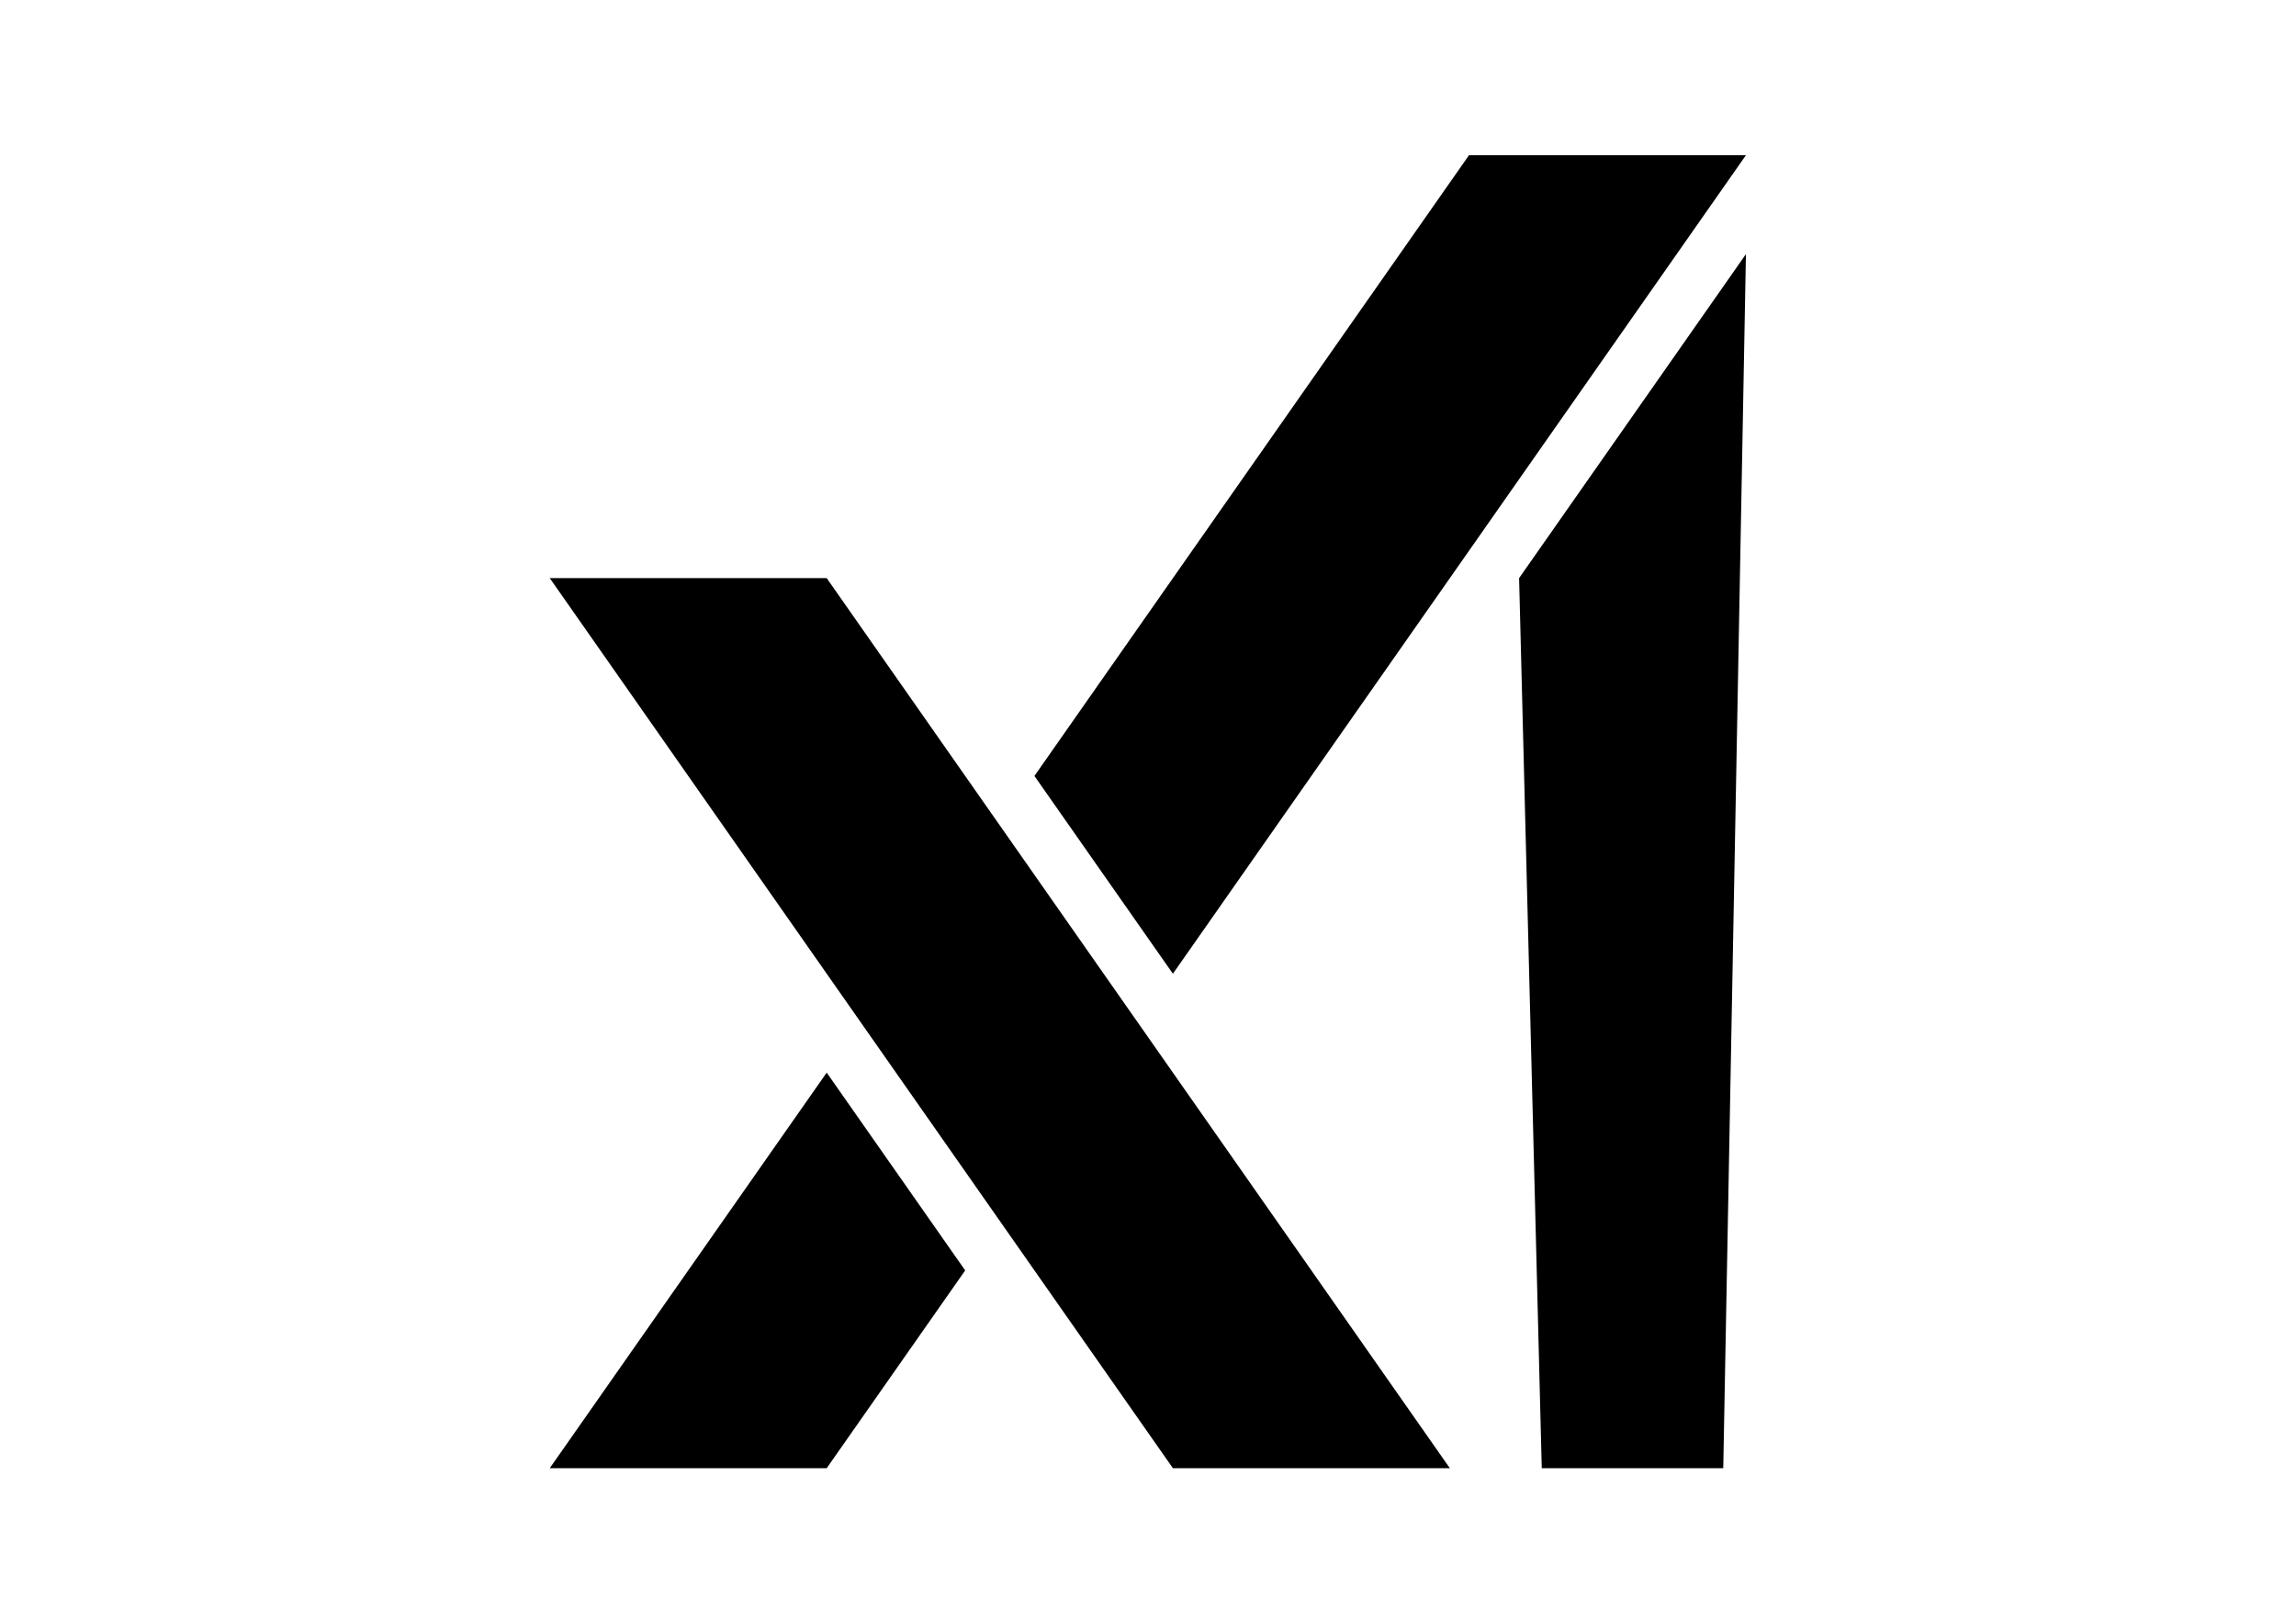
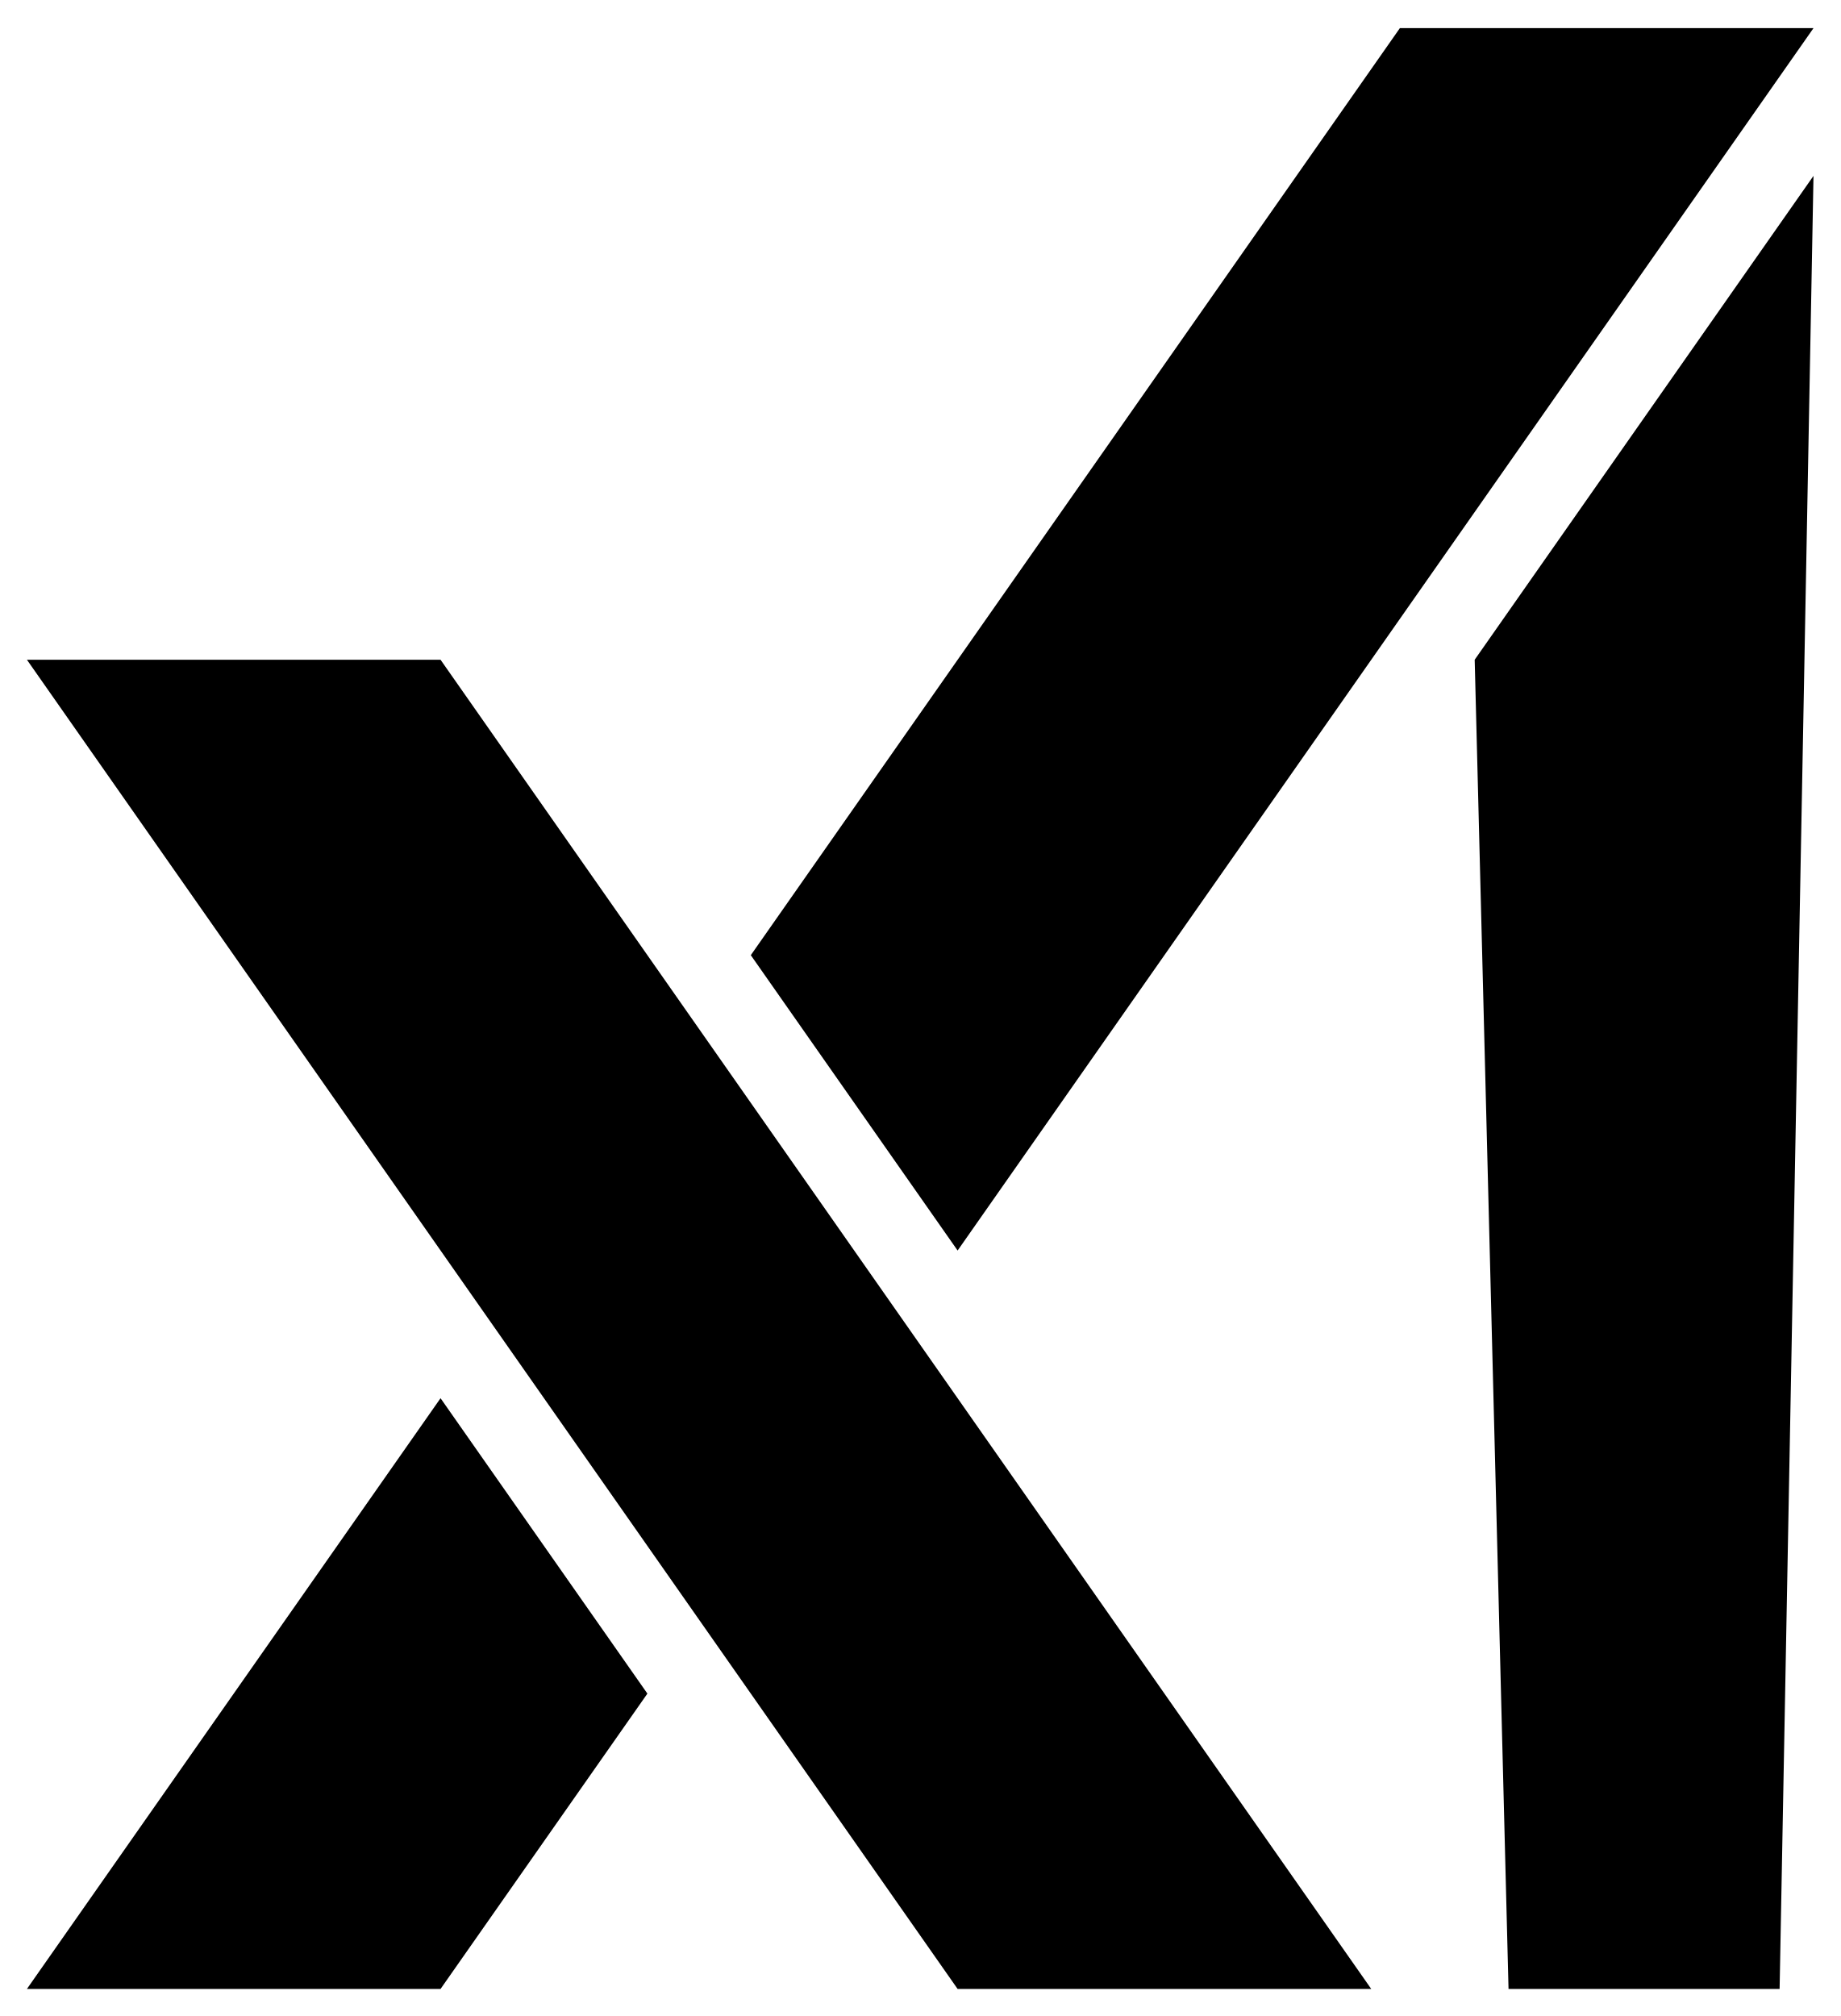
- <svg xmlns="http://www.w3.org/2000/svg" viewBox="0 0 842 595">
-   <g fill="currentColor">
+ <svg xmlns="http://www.w3.org/2000/svg" viewBox="195 50 452 495">
+   <g>
    <polygon points="557.09,211.99 565.4,538.36 631.96,538.36 640.28,93.18" />
    <polygon points="640.28,56.91 538.72,56.91 379.35,284.53 430.13,357.05" />
    <polygon points="201.61,538.36 303.17,538.36 353.96,465.84 303.17,393.31" />
    <polygon points="201.61,211.99 430.13,538.36 531.69,538.36 303.17,211.99" />
  </g>
</svg>
